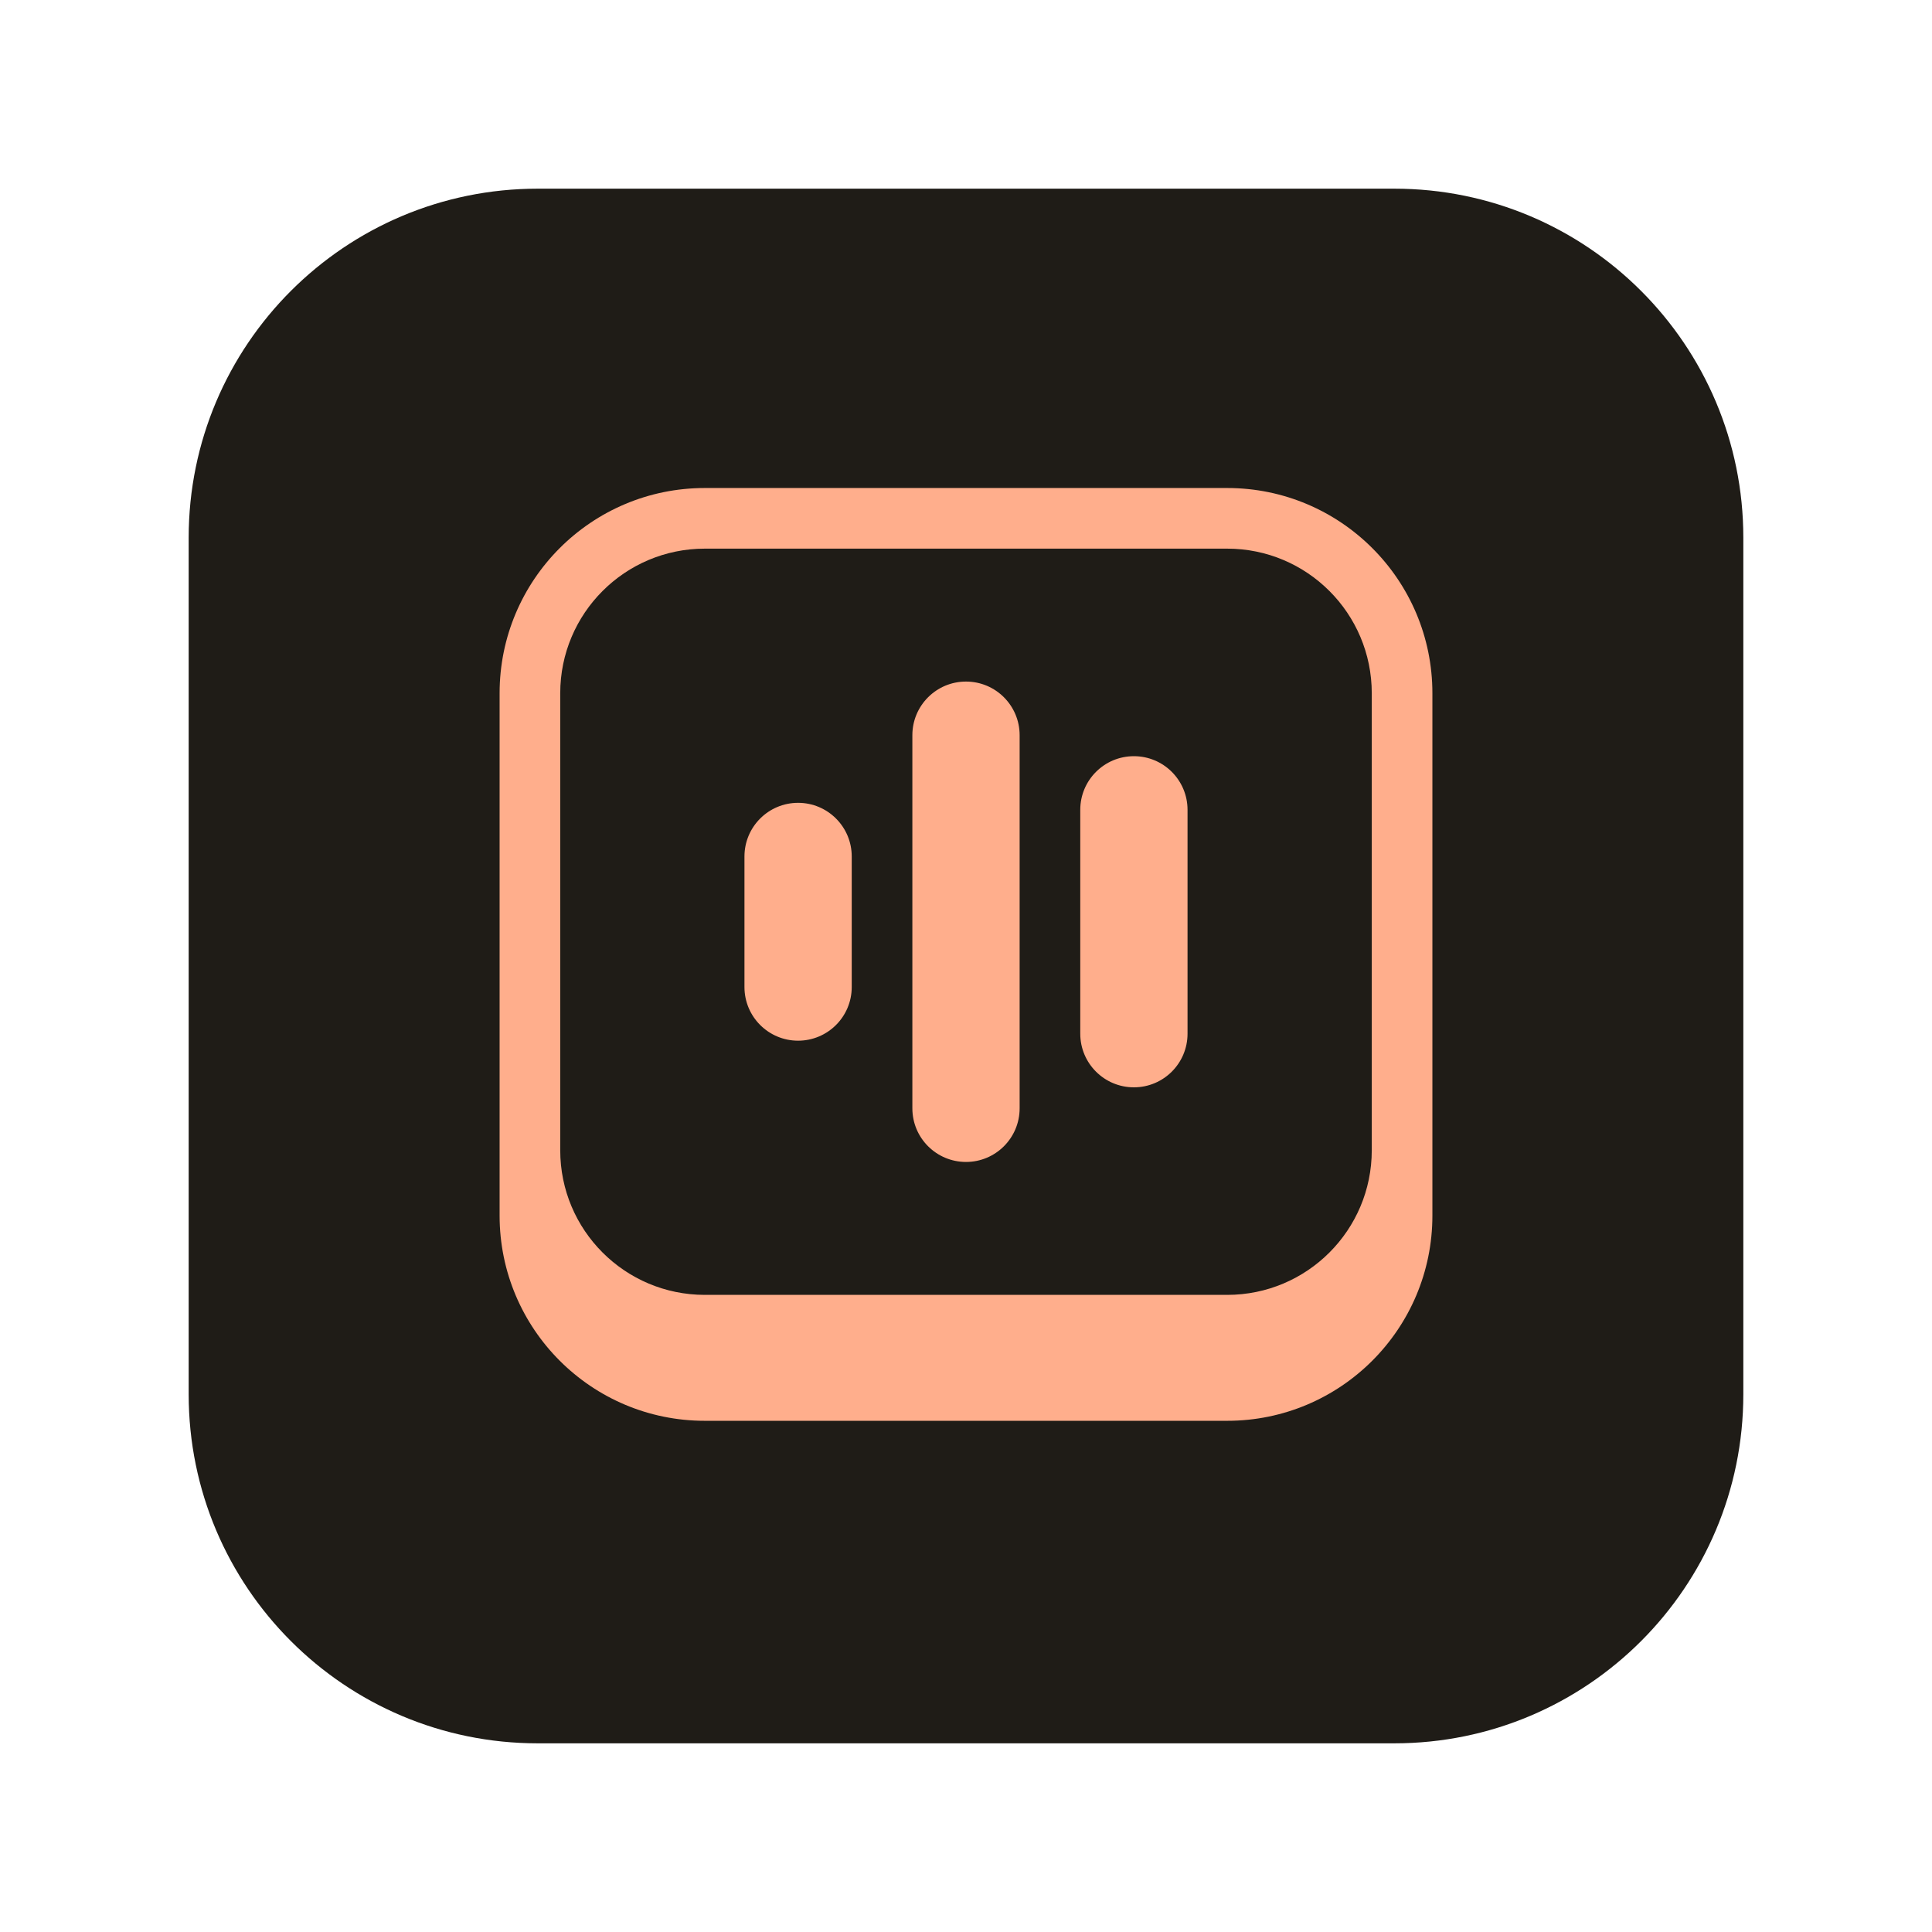
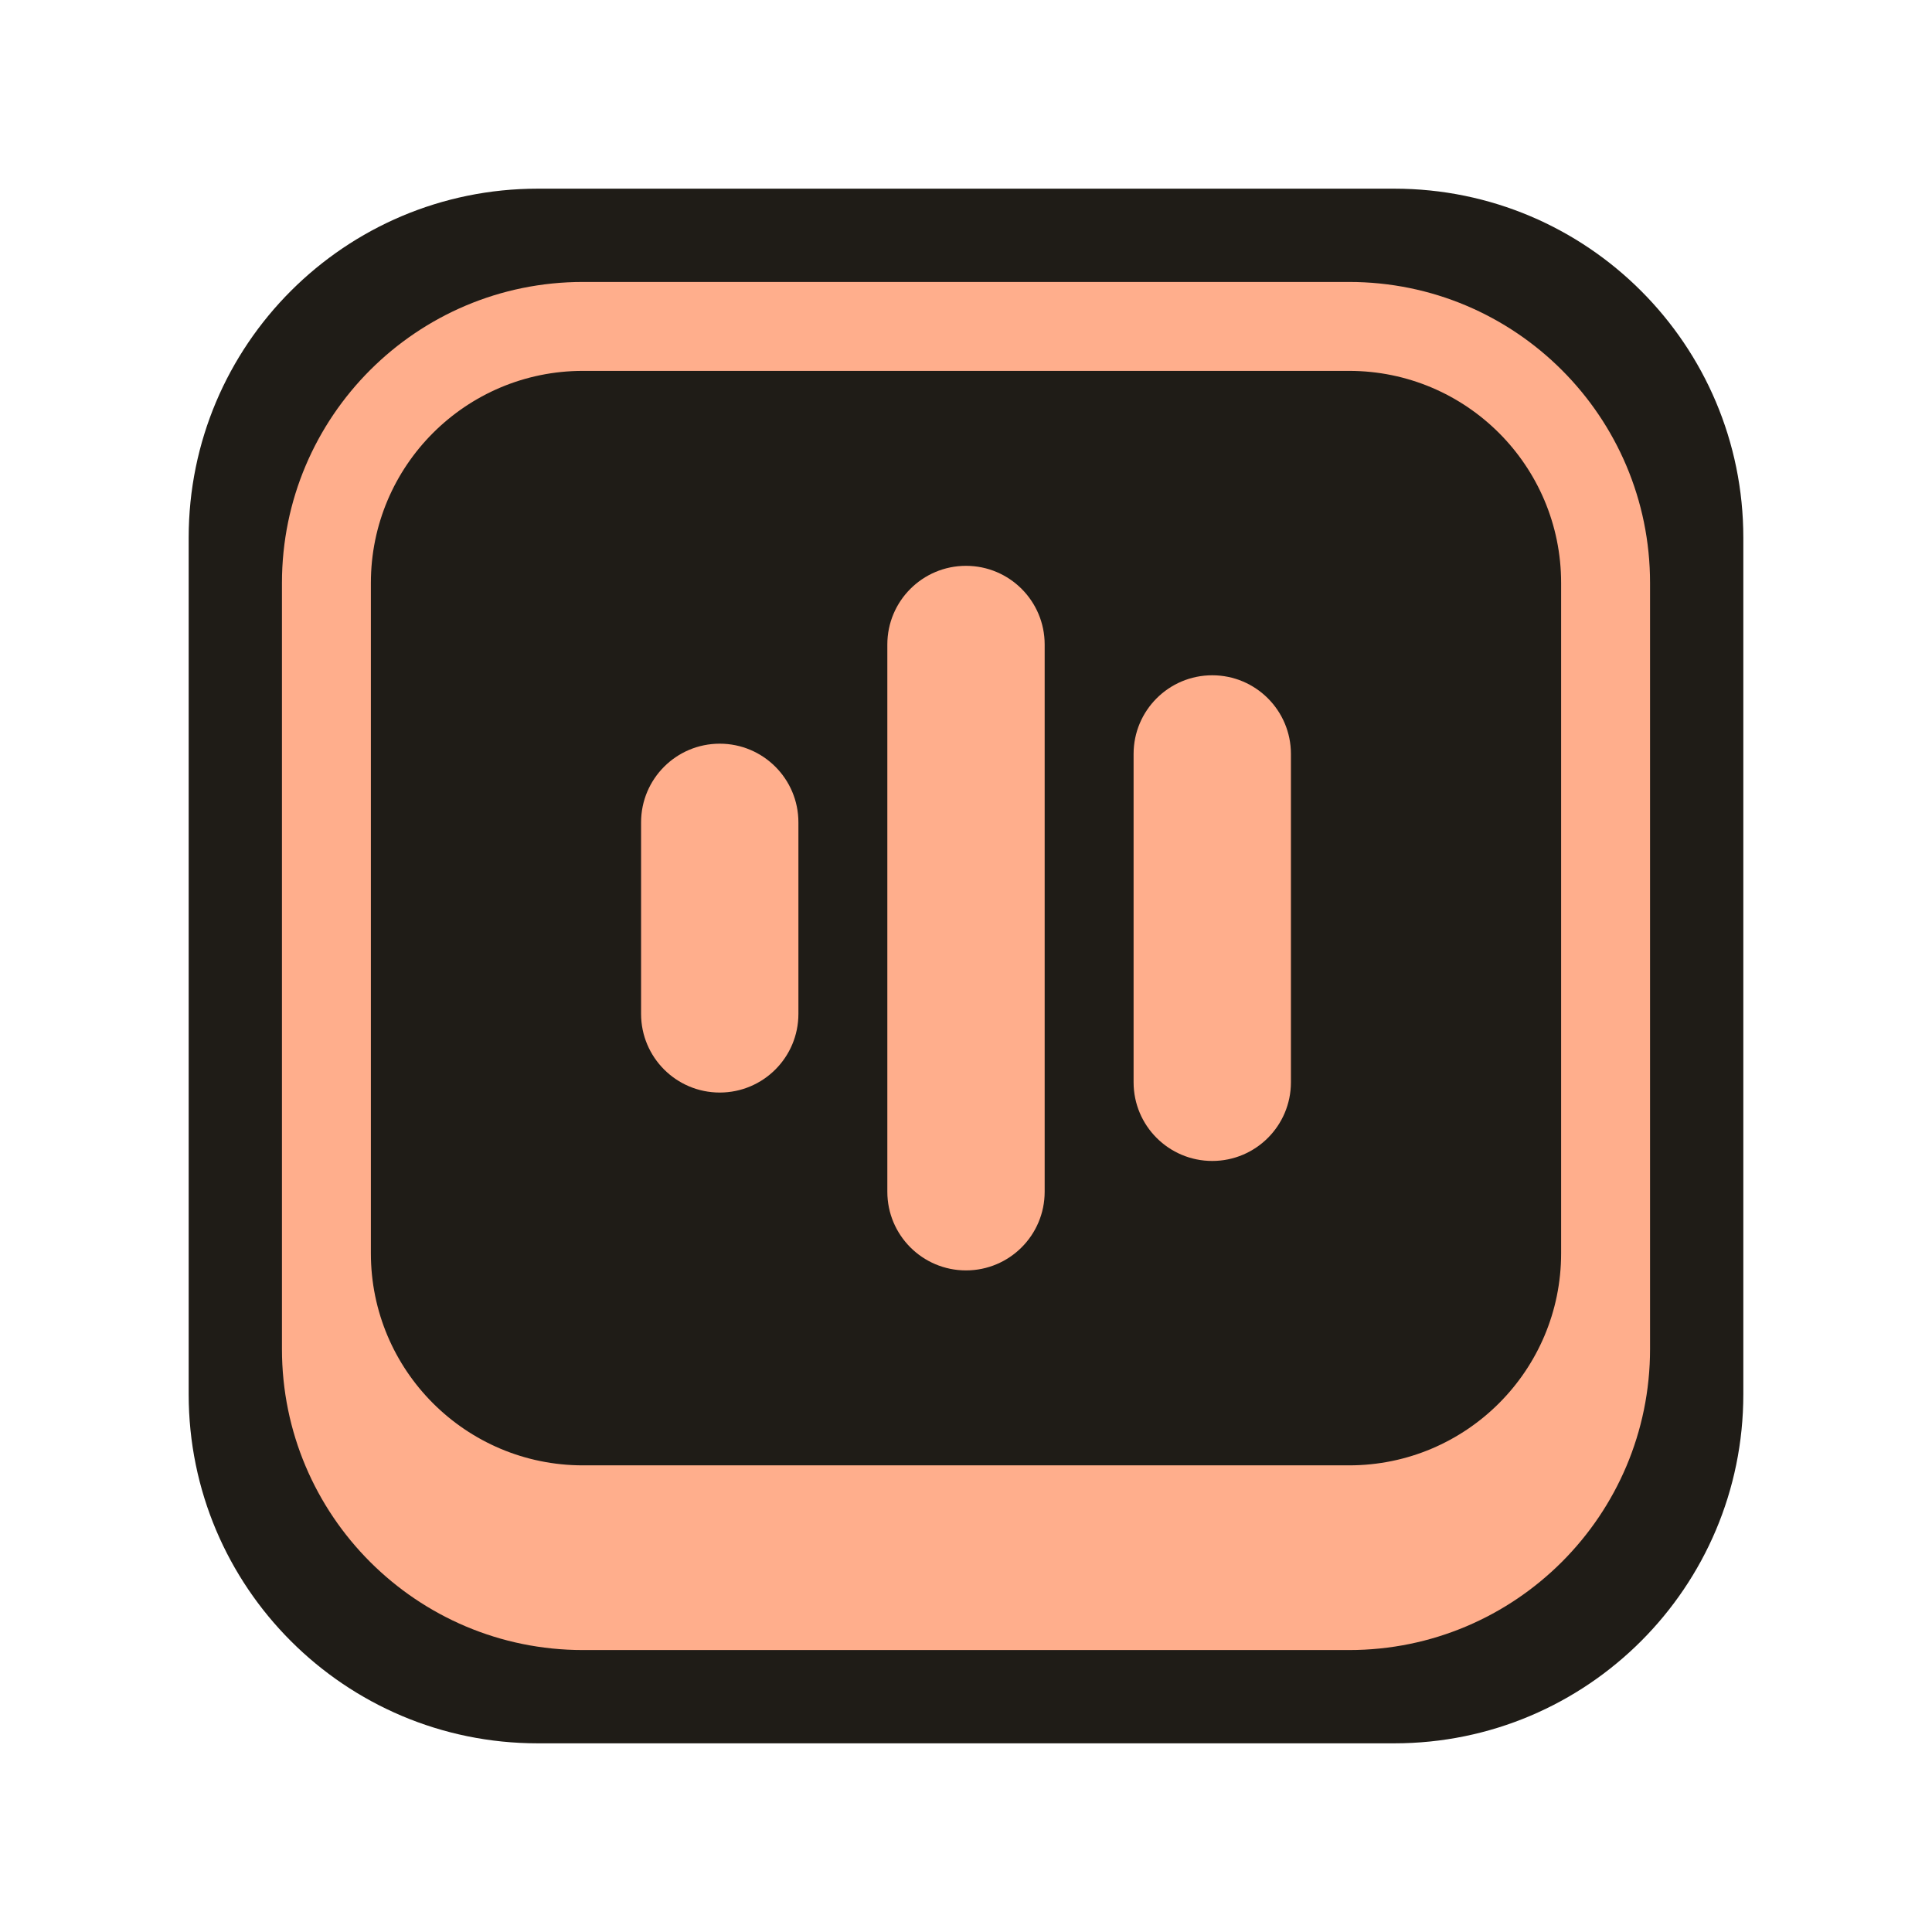
<svg xmlns="http://www.w3.org/2000/svg" viewBox="0 0 1024 1024">
  <path fill="#1F1C17" d="M285.0 100.0H739.0A185 185 0 0 1 924.0 285.0V739.0A185 185 0 0 1 739.0 924.0H285.0A185 185 0 0 1 100.0 739.0V285.0A185 185 0 0 1 285.0 100.0Z" />
-   <g transform="translate(195.584 189.44) scale(2.472)" fill="#FFAE8C">
+   <g transform="translate(47.9232 47.9232) scale(3.6256)" fill="#FFAE8C">
    <path fill-rule="evenodd" d="M72 28H184A44 44 0 0 1 228 72V184A44 44 0 0 1 184 228H72A44 44 0 0 1 28 184V72A44 44 0 0 1 72 28ZM72 41H184A31 31 0 0 1 215 72V170A31 31 0 0 1 184 201H72A31 31 0 0 1 41 170V72A31 31 0 0 1 72 41Z" />
    <path d="M92.0 95.5H92.0A11.5 11.5 0 0 1 103.5 107.0V135.0A11.5 11.5 0 0 1 92.0 146.5H92.0A11.5 11.5 0 0 1 80.5 135.0V107.0A11.5 11.5 0 0 1 92.0 95.5ZM128.0 69.5H128.0A11.5 11.5 0 0 1 139.5 81.0V161.0A11.5 11.5 0 0 1 128.0 172.5H128.0A11.5 11.5 0 0 1 116.5 161.0V81.0A11.5 11.5 0 0 1 128.0 69.5ZM164.0 85.5H164.0A11.5 11.5 0 0 1 175.5 97.0V145.0A11.5 11.5 0 0 1 164.0 156.5H164.0A11.5 11.5 0 0 1 152.5 145.0V97.0A11.5 11.5 0 0 1 164.0 85.5Z" />
  </g>
</svg>
